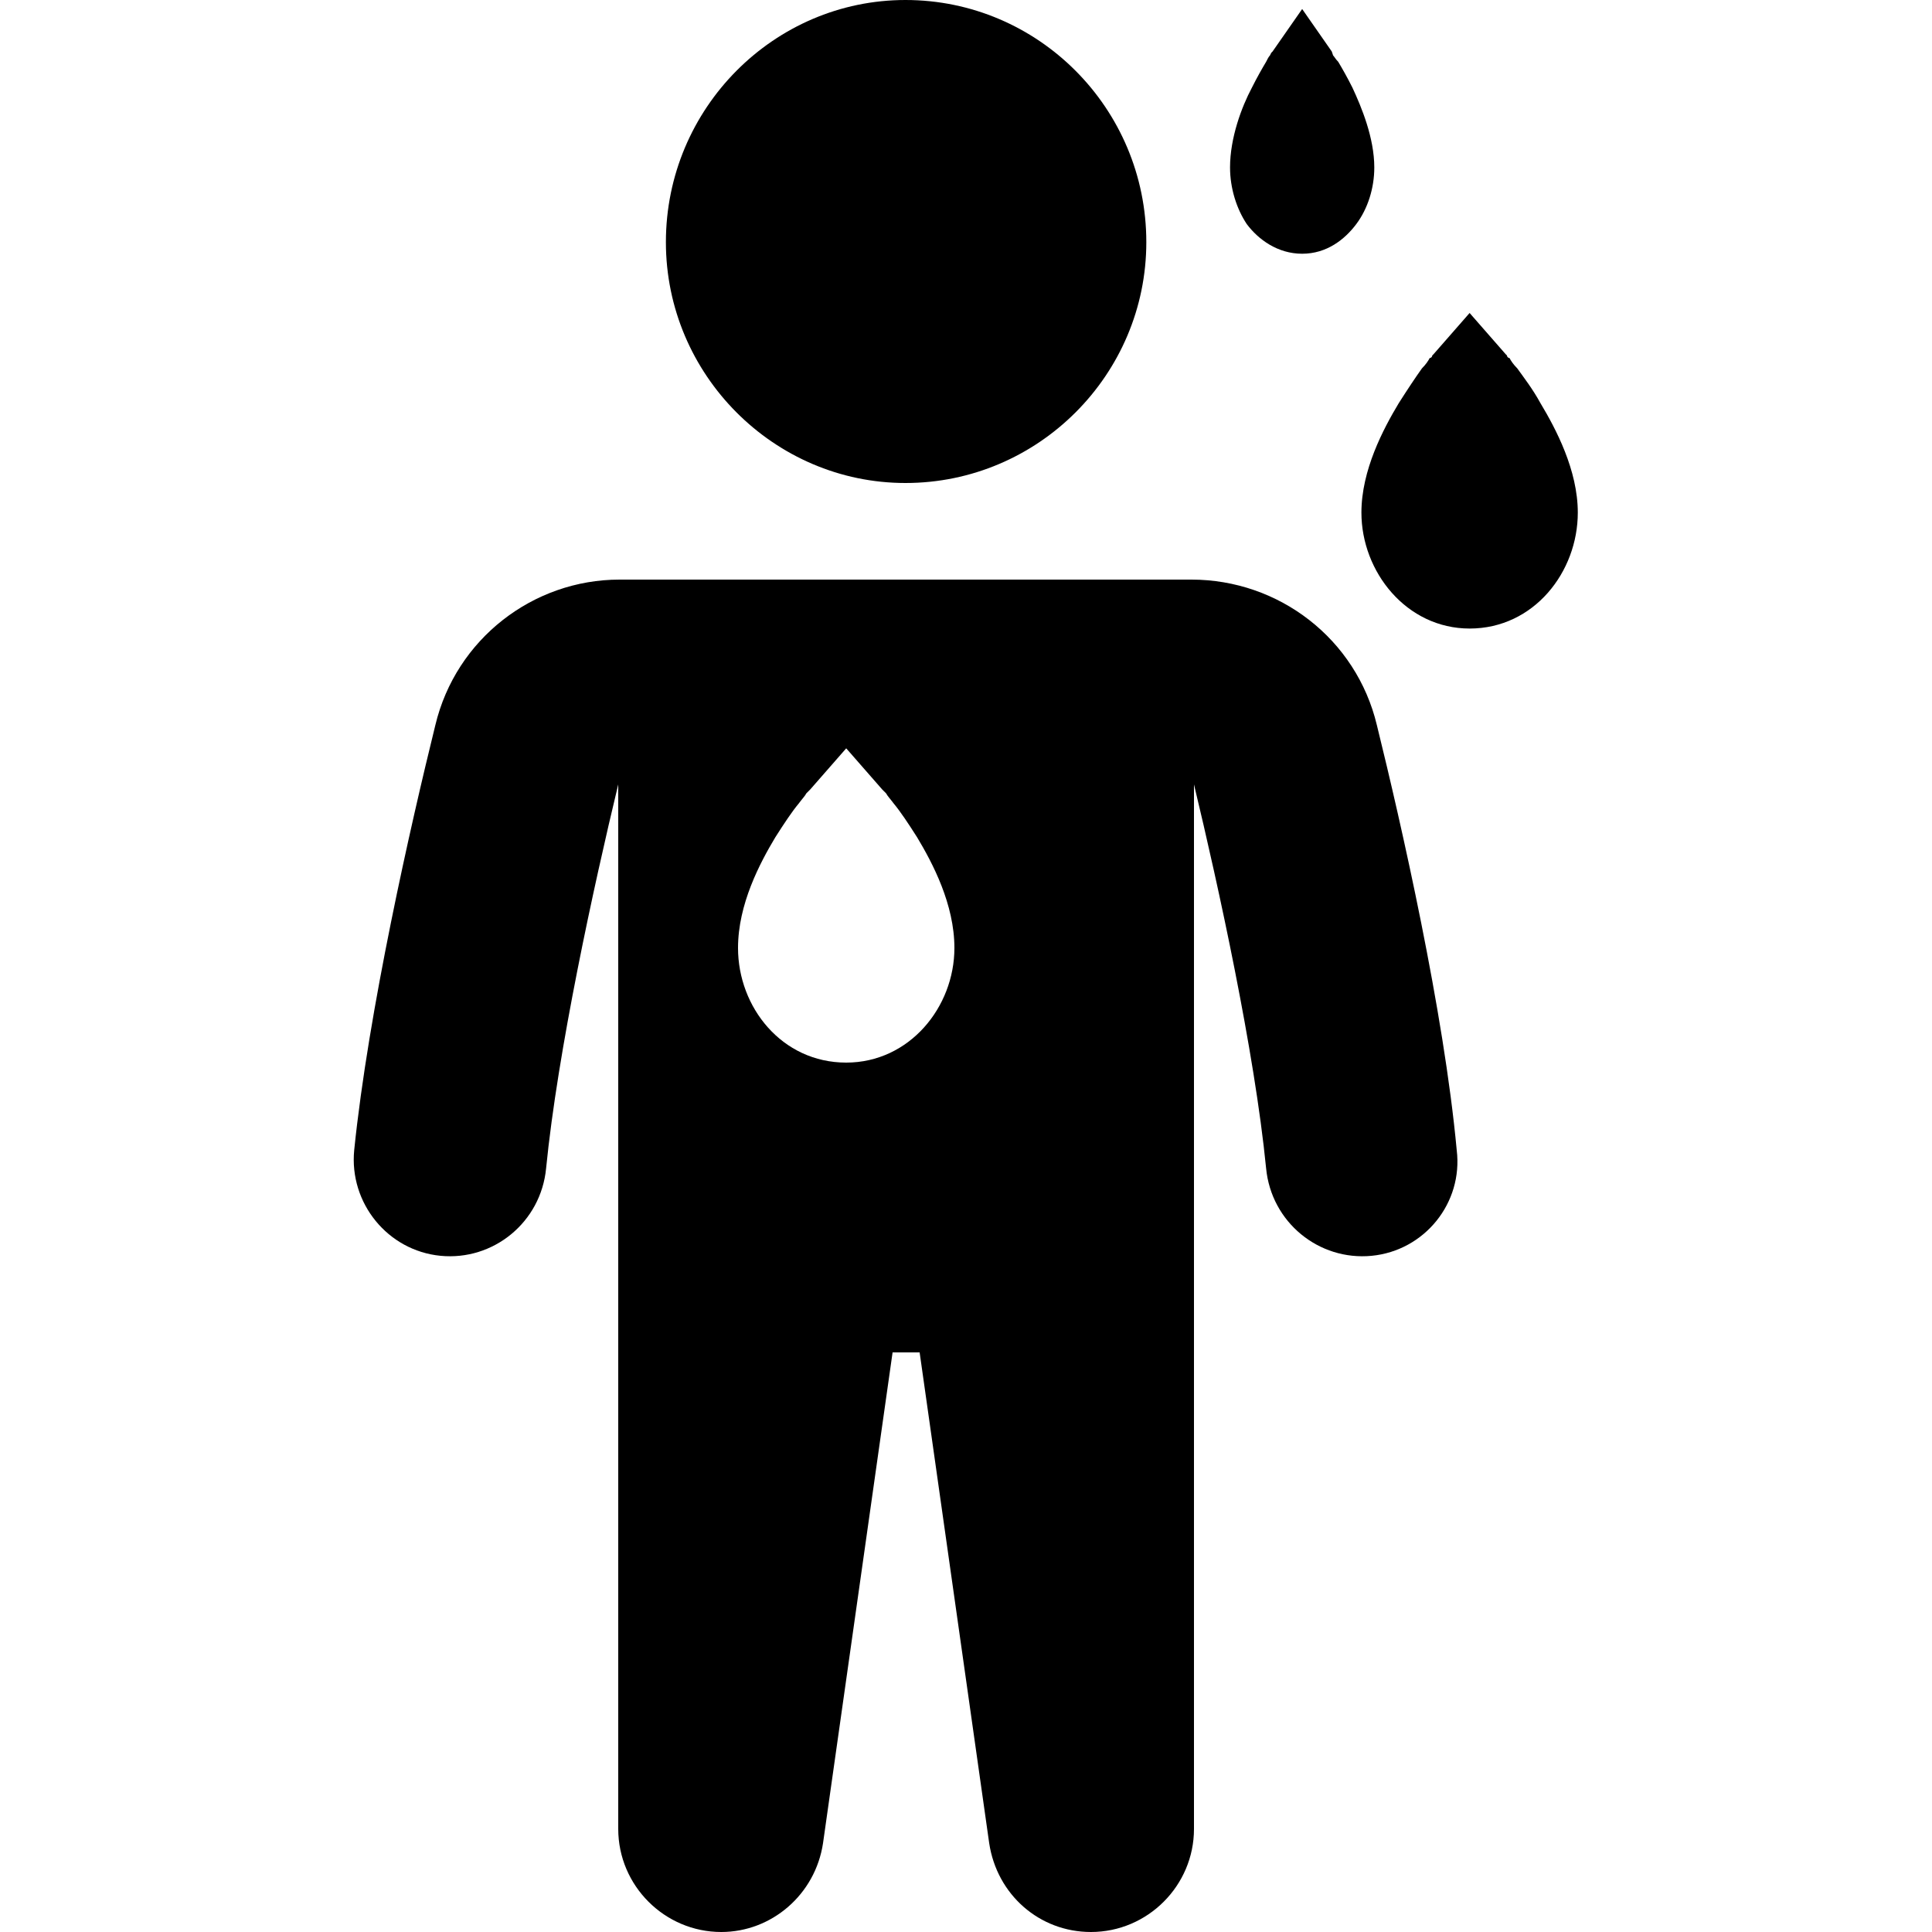
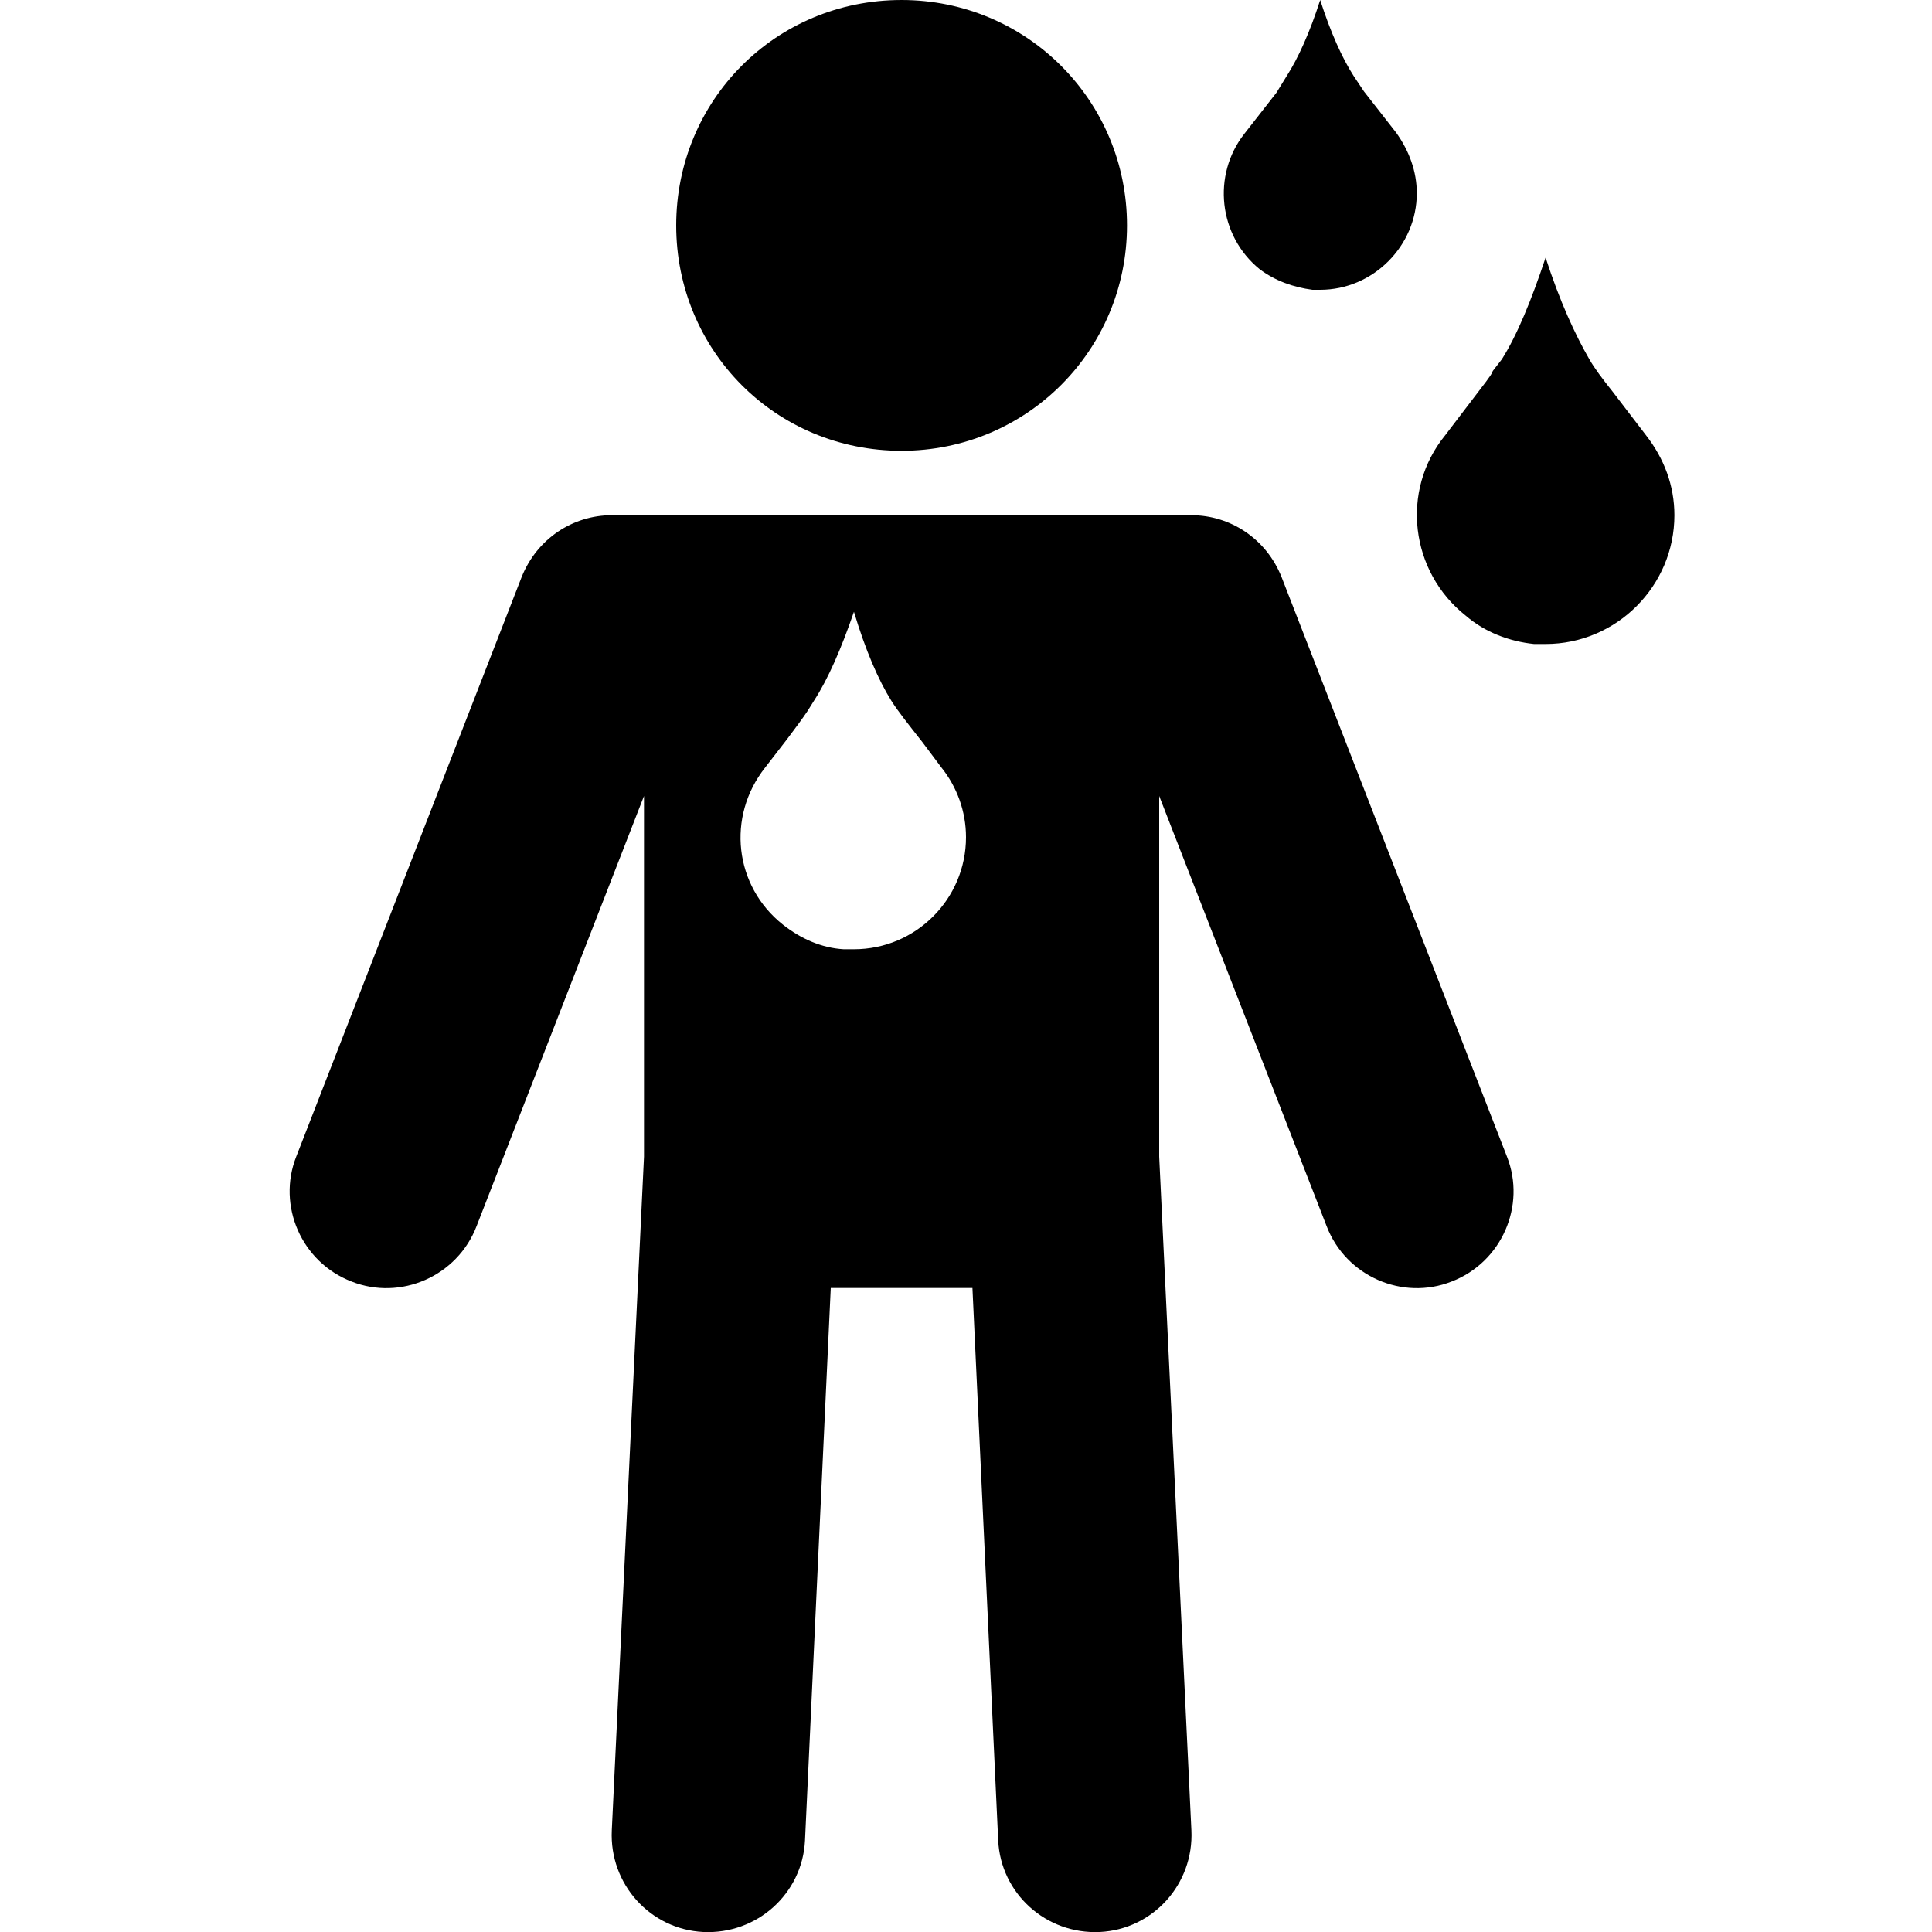
<svg xmlns="http://www.w3.org/2000/svg" viewBox="0 0 15 15">
-   <path d="M9.25 4.5C9.93 4.5 10.53 4.96 10.69 5.63C10.88 6.4 11.21 7.85 11.31 8.93C11.36 9.34 11.06 9.71 10.65 9.75C10.24 9.79 9.87 9.49 9.83 9.07C9.74 8.16 9.46 6.88 9.27 6.09L9.27 14.2C9.27 14.64 8.91 15 8.47 15C8.07 15 7.74 14.71 7.68 14.31L7.14 10.5L6.93 10.5L6.39 14.31C6.33 14.71 5.99 15 5.6 15C5.16 15 4.8 14.64 4.8 14.2L4.8 6.09C4.61 6.88 4.33 8.16 4.24 9.07C4.2 9.49 3.83 9.79 3.42 9.75C3.01 9.71 2.71 9.34 2.75 8.93C2.86 7.85 3.19 6.4 3.38 5.63C3.54 4.96 4.14 4.5 4.81 4.5L9.25 4.5ZM6.57 5.81L6.29 6.13L6.28 6.14C6.28 6.14 6.27 6.15 6.26 6.16C6.25 6.18 6.23 6.2 6.2 6.24C6.15 6.3 6.09 6.39 6.02 6.5C5.9 6.7 5.73 7.02 5.73 7.36C5.73 7.82 6.07 8.25 6.57 8.25C7.06 8.25 7.41 7.82 7.41 7.36C7.41 7.02 7.24 6.7 7.12 6.5C7.05 6.39 6.99 6.3 6.94 6.24C6.91 6.2 6.89 6.18 6.88 6.16C6.87 6.15 6.86 6.14 6.86 6.14L6.85 6.13L6.57 5.81ZM11.41 2.43L11.69 2.75L11.7 2.76C11.7 2.77 11.71 2.78 11.72 2.78C11.73 2.8 11.75 2.83 11.78 2.86C11.83 2.93 11.9 3.02 11.96 3.13C12.08 3.33 12.25 3.65 12.25 3.98C12.25 4.44 11.91 4.88 11.41 4.88C10.92 4.88 10.57 4.44 10.57 3.98C10.57 3.65 10.74 3.33 10.86 3.13C10.93 3.02 10.99 2.93 11.04 2.86C11.07 2.83 11.09 2.8 11.1 2.78C11.11 2.78 11.12 2.77 11.12 2.76L11.13 2.75L11.41 2.43ZM7.03 0C8.06 0 8.9 0.84 8.9 1.88C8.9 2.91 8.06 3.75 7.03 3.75C6.01 3.75 5.17 2.91 5.17 1.88C5.17 0.84 6.01 0 7.03 0ZM10.11 0.07L10.34 0.4L10.35 0.43C10.36 0.44 10.37 0.46 10.39 0.48C10.42 0.53 10.46 0.6 10.5 0.68C10.57 0.83 10.67 1.07 10.67 1.3C10.67 1.46 10.62 1.62 10.53 1.74C10.44 1.86 10.3 1.97 10.11 1.97C9.92 1.97 9.77 1.86 9.68 1.74C9.6 1.62 9.55 1.46 9.55 1.3C9.55 1.07 9.64 0.83 9.72 0.68C9.76 0.6 9.8 0.53 9.83 0.48C9.84 0.46 9.85 0.44 9.86 0.43L9.87 0.41L9.88 0.4L10.11 0.07Z" />
+   <path d="M4.75 4L9.25 4C9.55 4 9.83 4.18 9.95 4.48L11.7 8.98C11.85 9.36 11.66 9.8 11.27 9.95C10.89 10.1 10.45 9.91 10.3 9.52L9 6.18L9 8.98L9.25 14.21C9.27 14.63 8.95 14.98 8.54 15C8.12 15.02 7.77 14.7 7.75 14.29L7.55 10L6.45 10L6.25 14.29C6.23 14.7 5.88 15.02 5.46 15C5.05 14.98 4.73 14.63 4.75 14.21L5 8.98L5 6.18L3.7 9.52C3.55 9.91 3.11 10.1 2.73 9.95C2.34 9.8 2.15 9.36 2.3 8.98L4.05 4.48C4.17 4.18 4.45 4 4.75 4ZM6.63 4.75C6.53 5.04 6.43 5.27 6.32 5.44L6.27 5.52C6.23 5.58 6.17 5.66 6.11 5.74L5.94 5.96C5.64 6.34 5.7 6.88 6.08 7.18C6.22 7.29 6.38 7.36 6.55 7.37L6.63 7.37C7.11 7.37 7.5 6.98 7.5 6.5C7.5 6.3 7.43 6.11 7.31 5.96L7.16 5.76C7.05 5.62 6.97 5.52 6.92 5.44C6.82 5.28 6.72 5.05 6.63 4.75ZM12 2C12.11 2.34 12.23 2.6 12.34 2.79C12.38 2.86 12.44 2.94 12.52 3.04L12.78 3.38C12.92 3.56 13 3.77 13 4C13 4.55 12.55 5 12 5L11.91 5C11.72 4.98 11.53 4.91 11.38 4.78C10.95 4.44 10.87 3.81 11.22 3.38L11.54 2.96C11.56 2.93 11.58 2.91 11.59 2.88L11.66 2.79C11.78 2.6 11.89 2.33 12 2ZM7 0C7.97 0 8.75 0.78 8.75 1.75C8.75 2.72 7.97 3.5 7 3.5C6.02 3.5 5.25 2.72 5.25 1.75C5.25 0.78 6.02 0 7 0ZM10.25 0C10.33 0.25 10.42 0.45 10.51 0.59L10.59 0.71L10.84 1.03C10.94 1.17 11 1.33 11 1.5C11 1.91 10.66 2.25 10.25 2.25L10.19 2.25C10.04 2.23 9.9 2.18 9.78 2.09C9.46 1.83 9.41 1.36 9.66 1.04L9.91 0.72L9.99 0.59C10.08 0.45 10.17 0.25 10.25 0Z" />
</svg>
